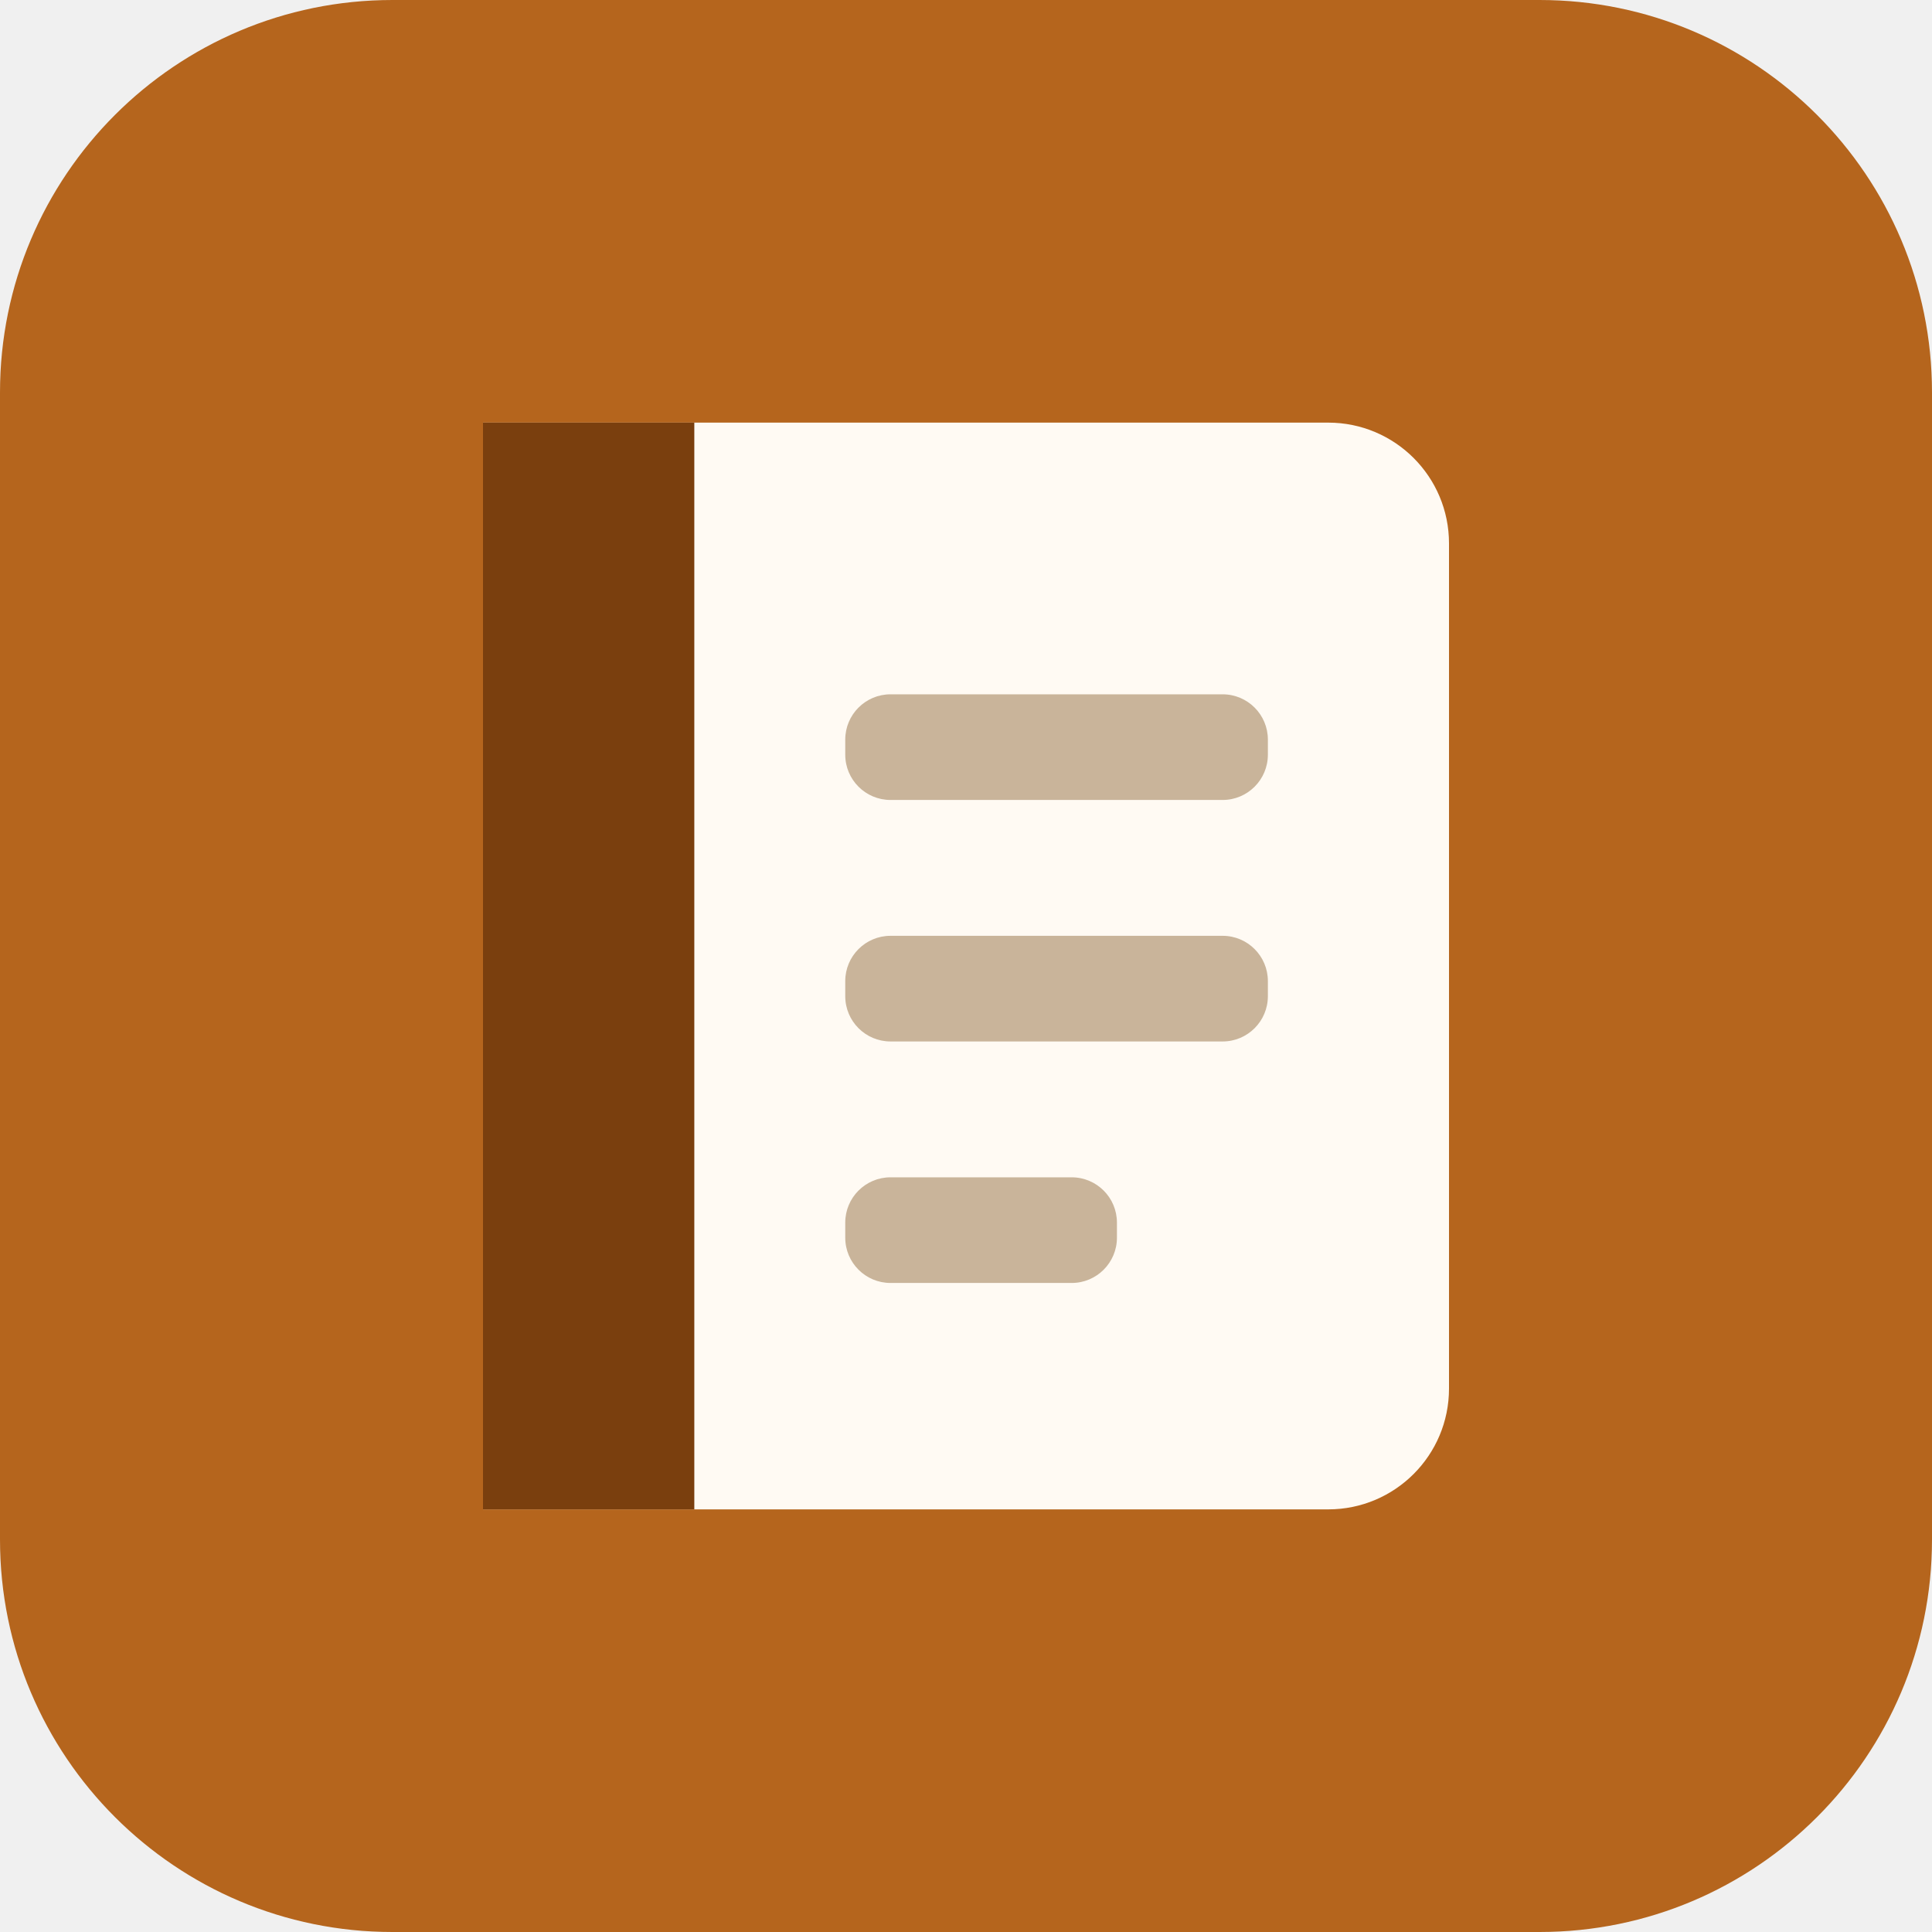
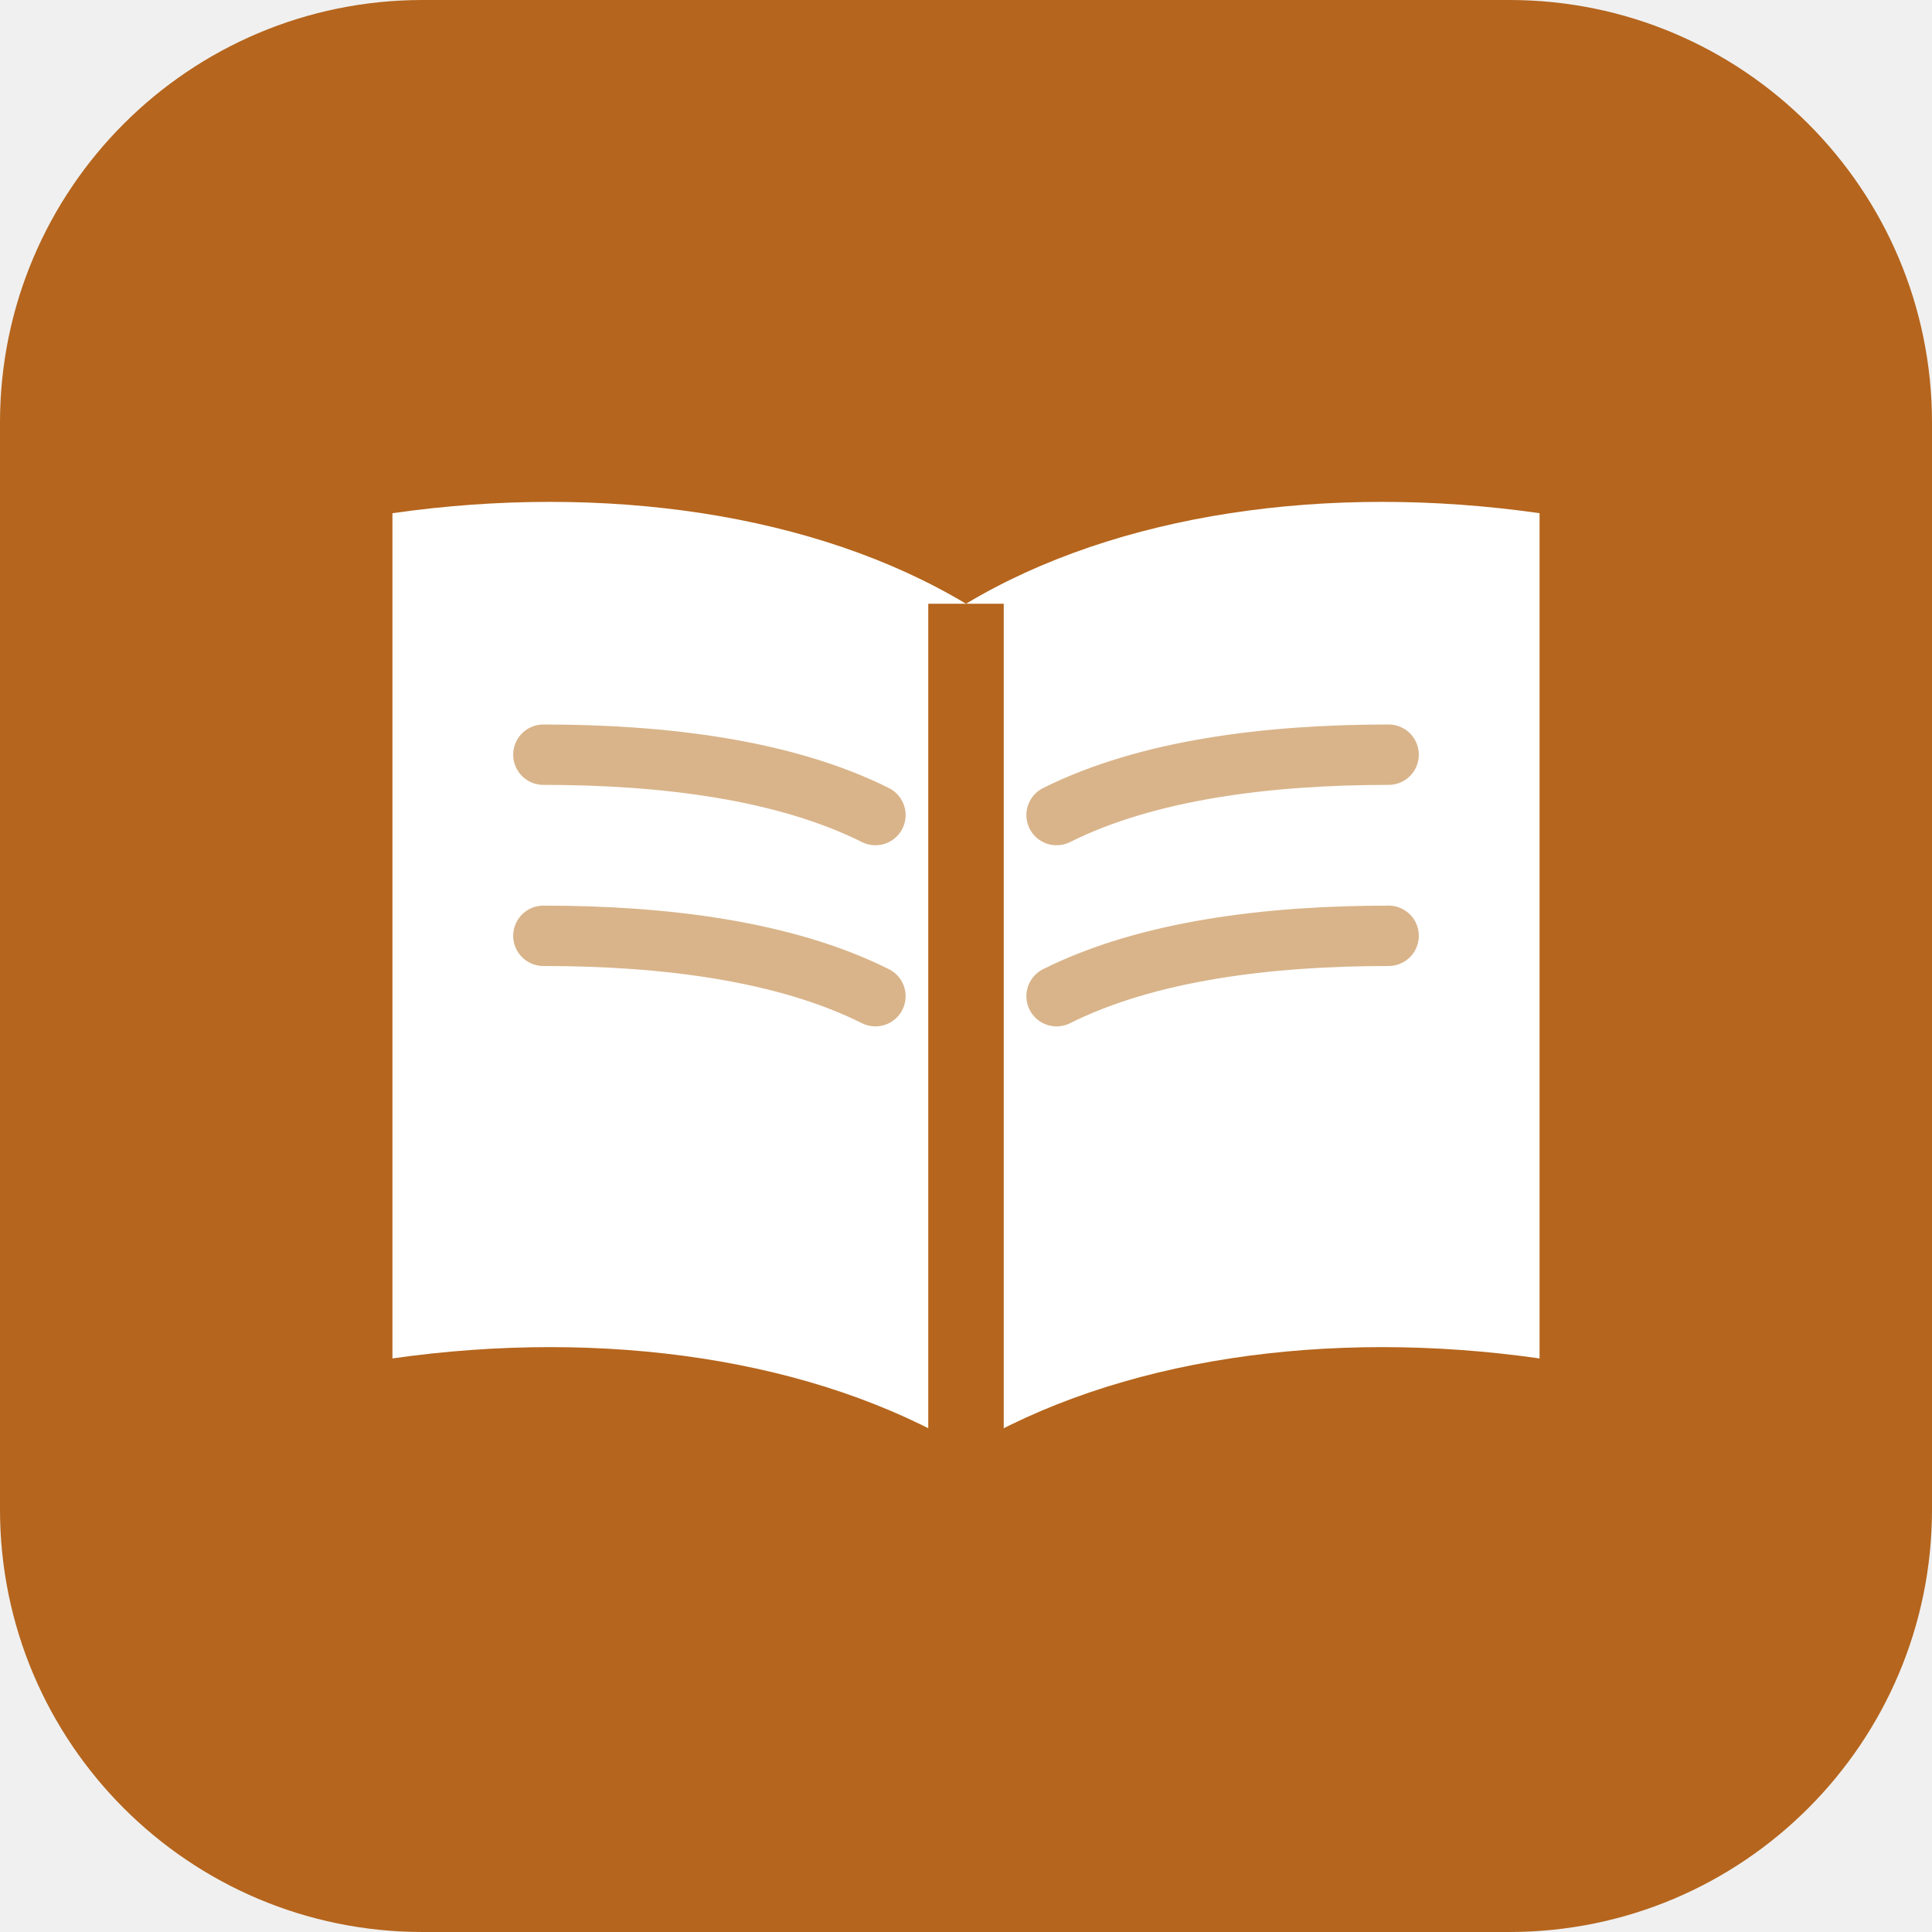
<svg xmlns="http://www.w3.org/2000/svg" viewBox="0 0 64 64">
-   <rect width="64" height="64" rx="13" fill="#b5651d" />
-   <path d="M16 14h28a4 4 0 0 1 4 4v28a4 4 0 0 1-4 4H16z" fill="#fffaf3" />
-   <rect x="16" y="14" width="7" height="36" fill="#7a3f0e" />
-   <rect x="28" y="23" width="14" height="3.5" rx="1.5" fill="#c9b49a" />
-   <rect x="28" y="31" width="14" height="3.5" rx="1.5" fill="#c9b49a" />
-   <rect x="28" y="39" width="9" height="3.5" rx="1.5" fill="#c9b49a" />
+   <rect width="64" height="64" rx="14" fill="#b5651d" />
+   <path d="M32 20c-5-3-12-4-19-3v28c7-1 14 0 19 3 5-3 12-4 19-3V17c-7-1-14 0-19 3z" fill="#fff" />
+   <path d="M32 20v28" stroke="#b5651d" stroke-width="2.5" />
+   <path d="M18 25c4 0 8 .5 11 2M18 31c4 0 8 .5 11 2M35 27c3-1.5 7-2 11-2M35 33c3-1.5 7-2 11-2" stroke="#d9b48a" stroke-width="2" fill="none" stroke-linecap="round" />
</svg>
